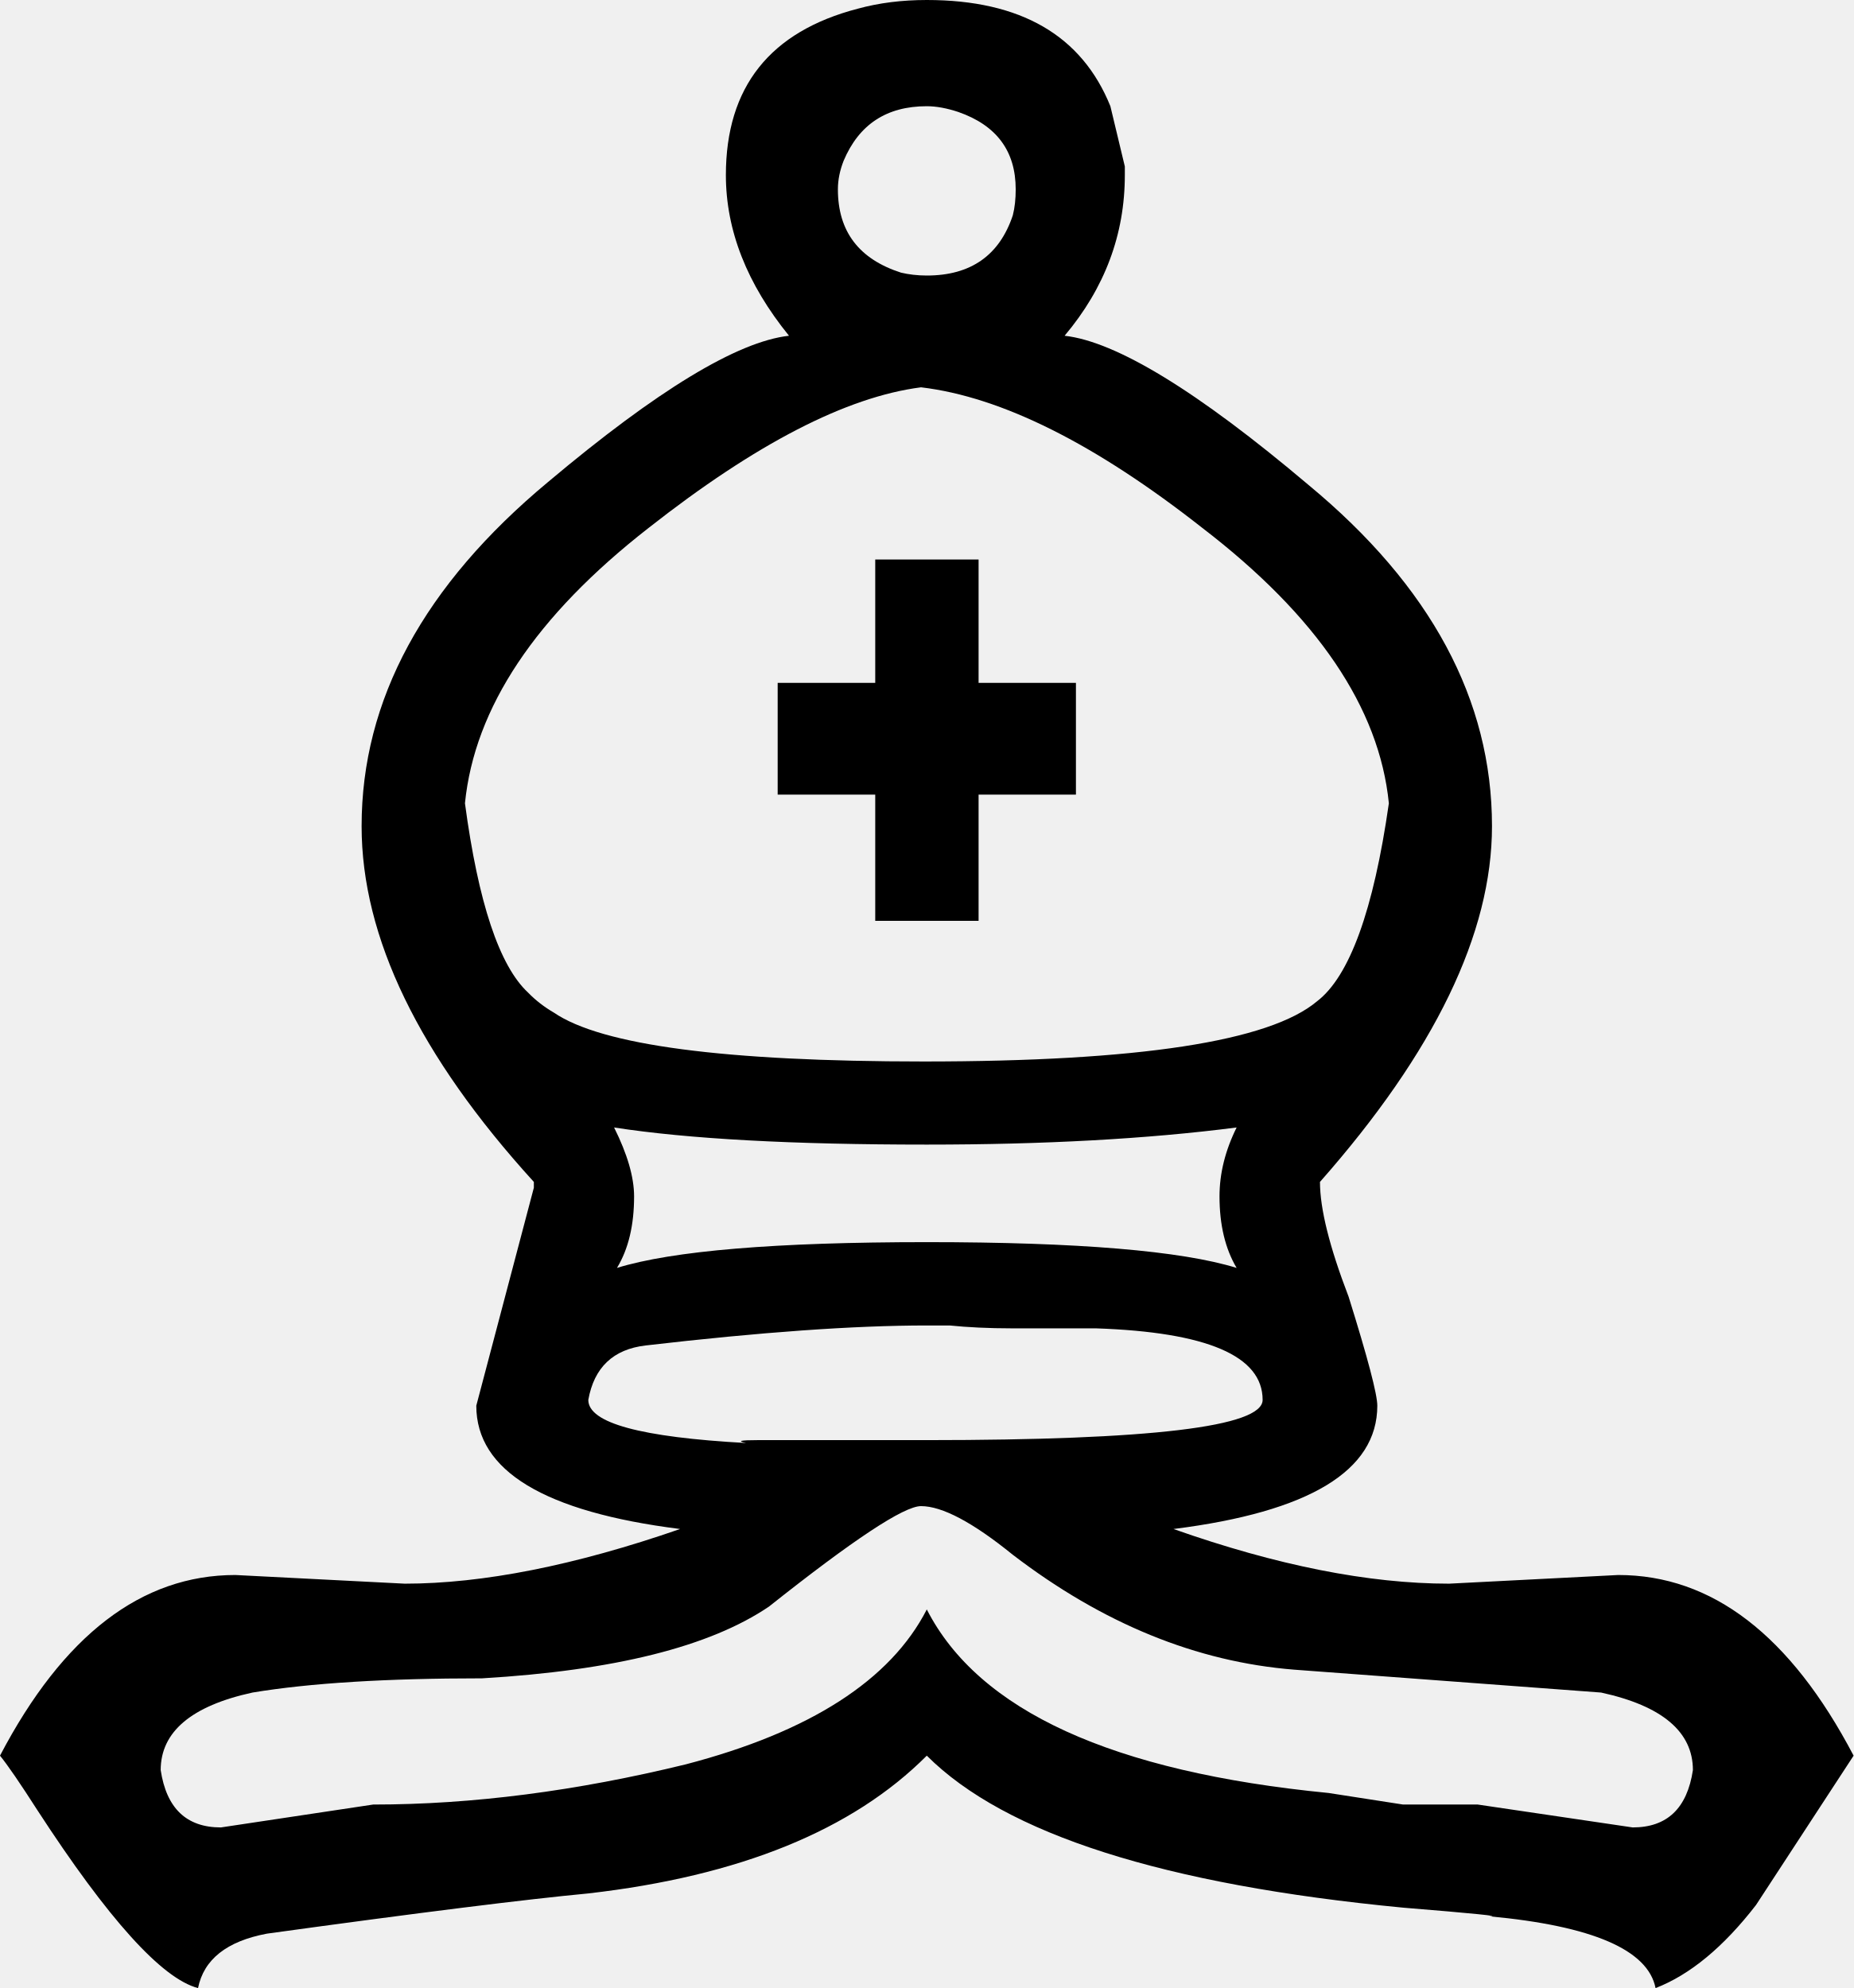
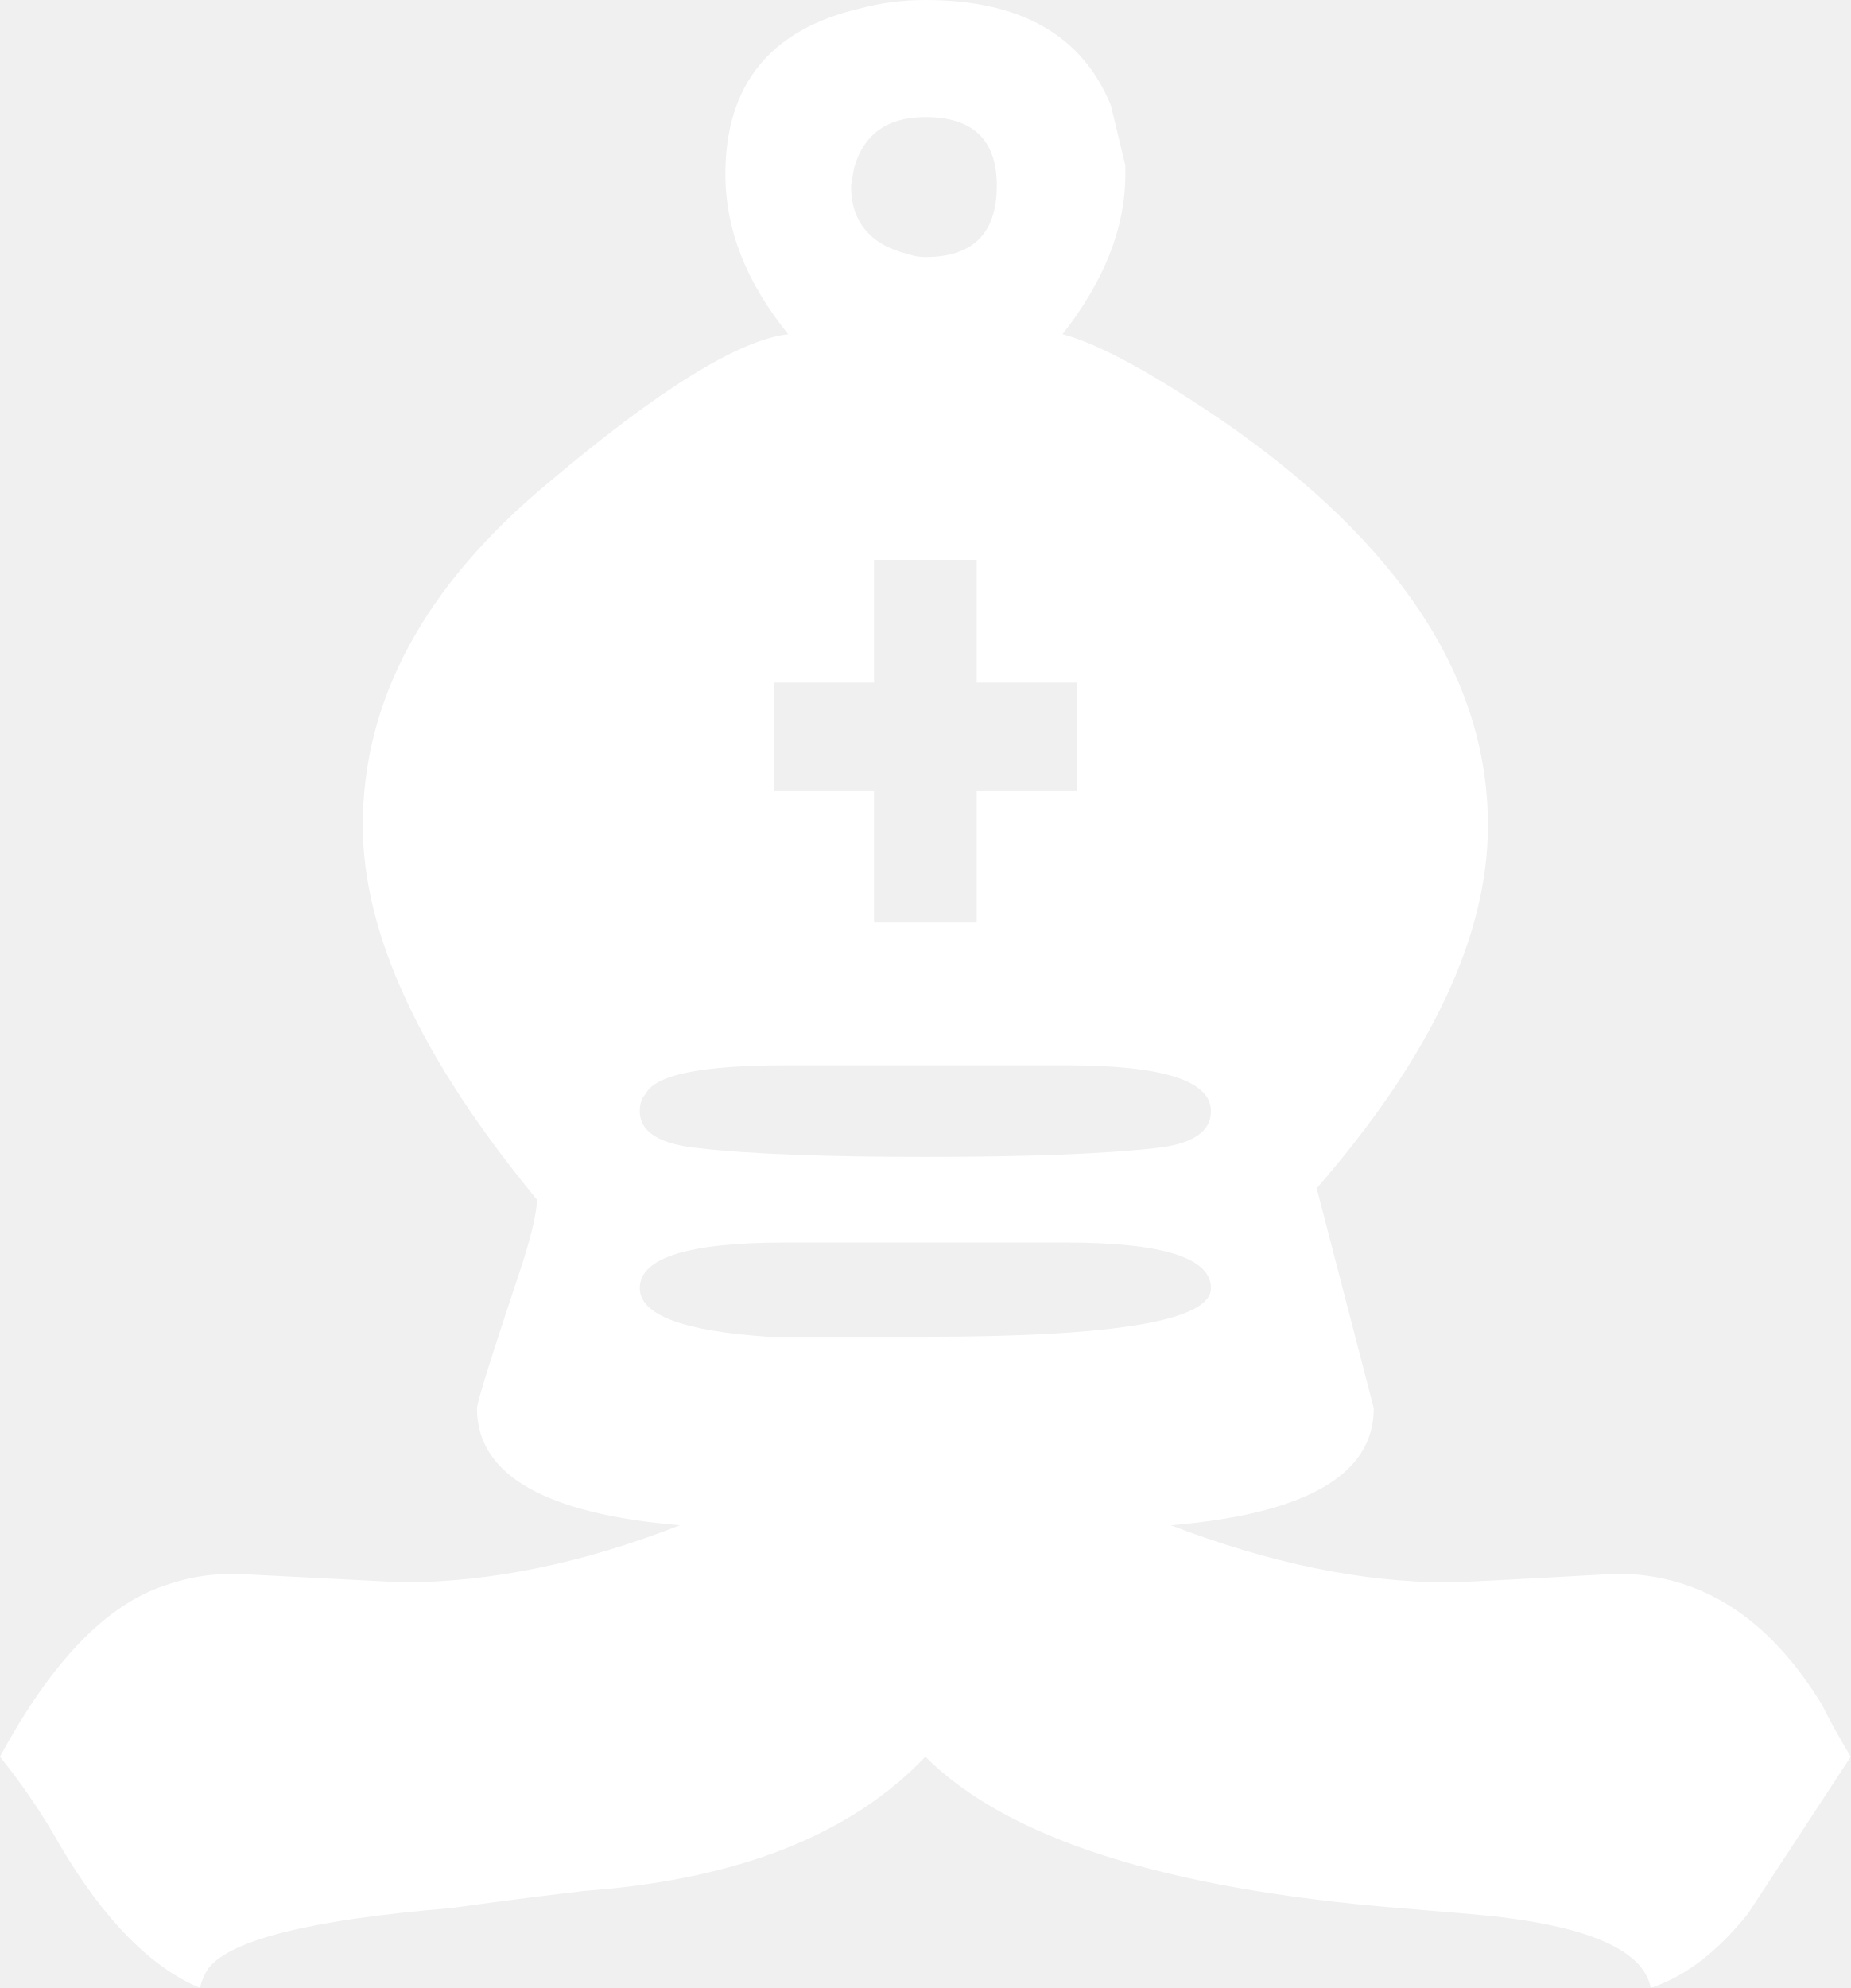
- <svg xmlns="http://www.w3.org/2000/svg" id="svg1" viewBox="0 0 83.399 89.466" version="1.0">
-   <g id="layer1" transform="translate(-571.36 -212.65)">
-     <path id="path1700" style="fill:#000000" d="m613.06 264.16c-6.02 0-10.71-0.25-14.07-0.77 0.6 1.2 0.9 2.24 0.9 3.1 0 1.29-0.25 2.36-0.77 3.22 2.49-0.77 7.14-1.16 13.94-1.16s11.45 0.39 13.94 1.16c-0.51-0.86-0.77-1.93-0.77-3.22 0-1.04 0.26-2.07 0.77-3.1-4.04 0.52-8.69 0.77-13.94 0.77m0-46.73c-1.81 0-3.05 0.82-3.74 2.45-0.17 0.43-0.26 0.86-0.26 1.29 0 1.9 0.95 3.14 2.84 3.75 0.34 0.08 0.73 0.13 1.16 0.13 1.98 0 3.27-0.91 3.87-2.71 0.09-0.35 0.13-0.74 0.13-1.17 0-1.72-0.86-2.88-2.58-3.48-0.51-0.17-0.99-0.26-1.42-0.26m0 54.87c-3.27 0-7.49 0.3-12.65 0.9-1.46 0.17-2.32 0.99-2.58 2.45 0 1.04 2.36 1.68 7.1 1.94-0.43-0.09-0.26-0.13 0.51-0.13h7.62c10.07 0 15.11-0.6 15.11-1.81 0-1.98-2.5-3.05-7.49-3.22h-3.75c-1.11 0-2.06-0.05-2.84-0.13h-1.03m-0.13-11.88c9.64 0 15.54-0.9 17.69-2.71 1.46-1.12 2.54-4.09 3.23-8.91-0.43-4.3-3.23-8.43-8.39-12.39-4.82-3.79-9.04-5.9-12.66-6.33-3.35 0.43-7.44 2.54-12.26 6.33-5.08 3.96-7.83 8.09-8.26 12.39 0.6 4.48 1.55 7.32 2.84 8.52 0.34 0.35 0.73 0.65 1.16 0.9 2.15 1.47 7.7 2.2 16.65 2.2m-2.19-6.33v-5.68h-4.39v-5.03h4.39v-5.55h4.65v5.55h4.38v5.03h-4.38v5.68h-4.65m2.06 26.34c-0.77 0-3.05 1.51-6.84 4.52-2.67 1.81-6.97 2.88-12.91 3.23-4.3 0-7.74 0.21-10.33 0.64-2.75 0.6-4.13 1.77-4.13 3.49 0.26 1.72 1.16 2.58 2.71 2.58l6.85-1.03c4.47 0 9.16-0.61 14.07-1.81 5.59-1.46 9.21-3.79 10.84-6.97 2.33 4.56 8.35 7.31 18.08 8.26 0 0 1.11 0.17 3.35 0.52h3.36l6.97 1.03c1.55 0 2.45-0.86 2.71-2.58 0-1.72-1.38-2.89-4.13-3.49l-13.81-1.03c-4.39-0.35-8.61-2.07-12.66-5.17-1.8-1.46-3.18-2.19-4.13-2.19m0.26 11.23c-3.35 3.36-8.43 5.42-15.23 6.2-2.76 0.26-7.58 0.86-14.46 1.81-1.81 0.34-2.84 1.16-3.1 2.45-1.63-0.43-4.04-3.1-7.23-8.01-0.77-1.2-1.33-2.02-1.68-2.45 2.84-5.42 6.37-8.13 10.59-8.13l7.62 0.39c3.52 0 7.66-0.82 12.39-2.46-6.11-0.77-9.17-2.62-9.17-5.55l2.59-9.81v-0.26c-5.17-5.68-7.75-11.01-7.75-16.01 0-5.68 2.8-10.84 8.39-15.49 4.91-4.13 8.52-6.32 10.84-6.58-1.89-2.33-2.84-4.74-2.84-7.23 0-3.96 1.98-6.46 5.94-7.49 0.95-0.26 1.98-0.39 3.1-0.39 4.22 0 6.97 1.59 8.26 4.78l0.65 2.71v0.39c0 2.67-0.9 5.08-2.71 7.23 2.32 0.26 5.98 2.49 10.97 6.71 5.51 4.56 8.26 9.68 8.26 15.36 0 4.82-2.58 10.16-7.74 16.01 0 1.21 0.43 2.93 1.29 5.17 0.86 2.75 1.29 4.39 1.29 4.9 0 2.93-3.06 4.78-9.17 5.55 4.65 1.64 8.78 2.46 12.4 2.46l7.61-0.39c4.22 0 7.75 2.71 10.59 8.13l-4.39 6.72c-1.46 1.89-2.97 3.14-4.52 3.74-0.34-1.72-2.84-2.8-7.48-3.23 0.6 0-0.69-0.13-3.88-0.39-10.76-1.03-17.9-3.31-21.43-6.84" />
+ <svg xmlns="http://www.w3.org/2000/svg" id="svg1" viewBox="0 0 83.657 89.854" version="1.0">
+   <g id="layer1" transform="translate(-569.89 -70.34)">
+     <path id="path1731" style="fill:#ffffff" d="m605.39 126.5c-4.39 0-6.58 0.69-6.58 2.06 0 1.21 1.94 1.94 5.81 2.2h7.1c8.61 0 12.91-0.73 12.91-2.2 0-1.37-2.19-2.06-6.58-2.06h-12.66m0-8.01c-3.78 0-5.89 0.43-6.32 1.3-0.17 0.17-0.26 0.43-0.26 0.77 0 0.95 0.9 1.51 2.71 1.68 2.24 0.26 5.64 0.39 10.2 0.39s8-0.13 10.33-0.39c1.72-0.17 2.58-0.73 2.58-1.68 0-1.38-2.19-2.07-6.58-2.07h-12.66m24.02 5.56l2.58 9.94c0 3.01-3.06 4.77-9.17 5.29 4.48 1.72 8.65 2.58 12.53 2.58 0.51 0 3.05-0.13 7.61-0.39 3.79 0 6.89 1.98 9.3 5.94 0.34 0.69 0.77 1.47 1.29 2.33l-4.65 7.1c-1.38 1.72-2.84 2.84-4.39 3.35-0.34-1.8-3.1-2.92-8.26-3.35l-3.1-0.26c-10.59-0.86-17.73-3.14-21.43-6.84-3.36 3.53-8.48 5.55-15.36 6.06-1.55 0.18-3.57 0.43-6.07 0.78-6.28 0.52-9.94 1.42-10.97 2.71-0.18 0.26-0.31 0.56-0.39 0.9-2.24-0.94-4.35-3.09-6.33-6.45-0.77-1.38-1.68-2.71-2.71-4 2.33-4.31 4.82-6.89 7.49-7.75 0.95-0.34 1.98-0.52 3.1-0.52 0 0 2.54 0.13 7.61 0.39 3.96 0 8.14-0.86 12.53-2.58-6.11-0.52-9.17-2.28-9.17-5.29 0-0.26 0.69-2.46 2.07-6.59 0.43-1.37 0.64-2.32 0.64-2.84-5.25-6.37-7.87-12-7.87-16.91 0-5.68 2.79-10.844 8.39-15.492 4.99-4.217 8.61-6.455 10.84-6.713-1.89-2.324-2.84-4.734-2.84-7.23 0-4.045 2.03-6.541 6.07-7.488 0.95-0.258 1.94-0.387 2.97-0.387 4.3 0 7.1 1.592 8.39 4.777l0.65 2.711v0.387c0 2.41-0.95 4.82-2.84 7.23 1.63 0.43 4.08 1.764 7.36 4.002 7.91 5.508 11.87 11.573 11.87 18.203 0 4.99-2.58 10.46-7.74 16.4m-15.37-12.01v-5.94h4.52v-4.91h-4.52v-5.546h-4.64v5.546h-4.52v4.91h4.52v5.94h4.64m-2.32-36.407c-1.72 0-2.8 0.775-3.23 2.324l-0.13 0.775c0 1.635 0.86 2.668 2.59 3.098 0.25 0.086 0.51 0.129 0.77 0.129 2.15 0 3.23-1.076 3.23-3.227 0-2.066-1.08-3.099-3.23-3.099" />
  </g>
</svg>
